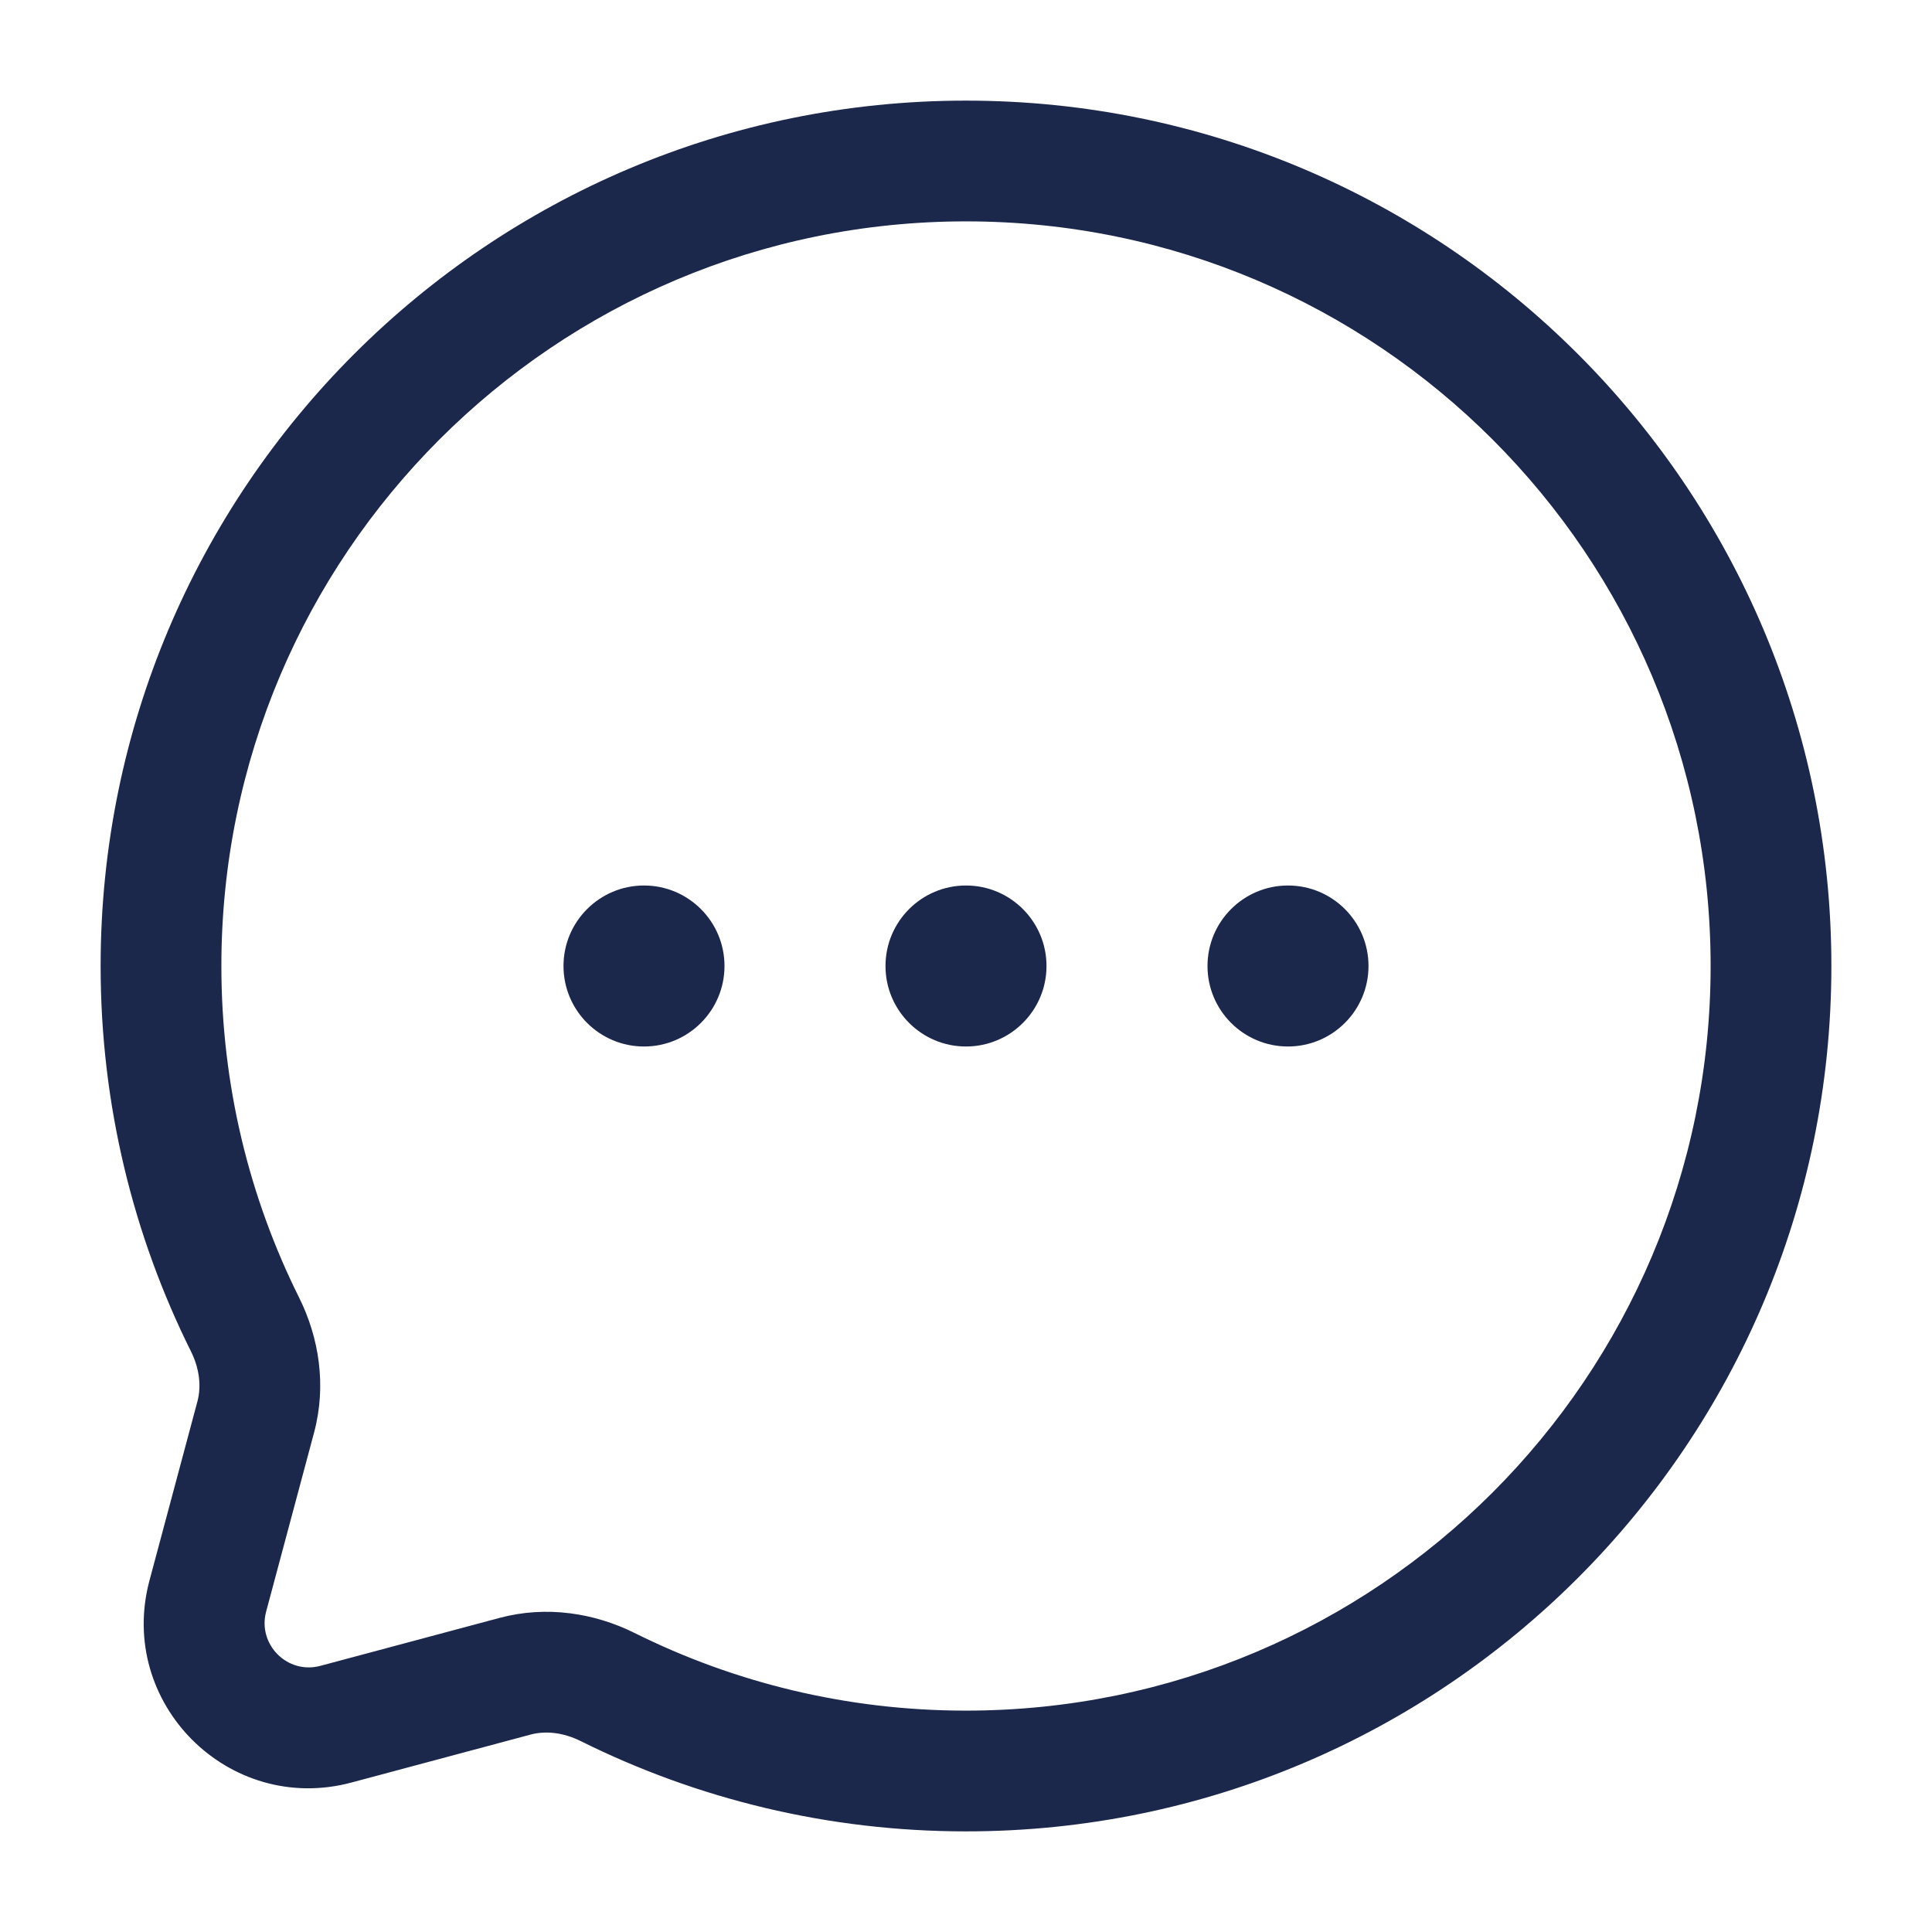
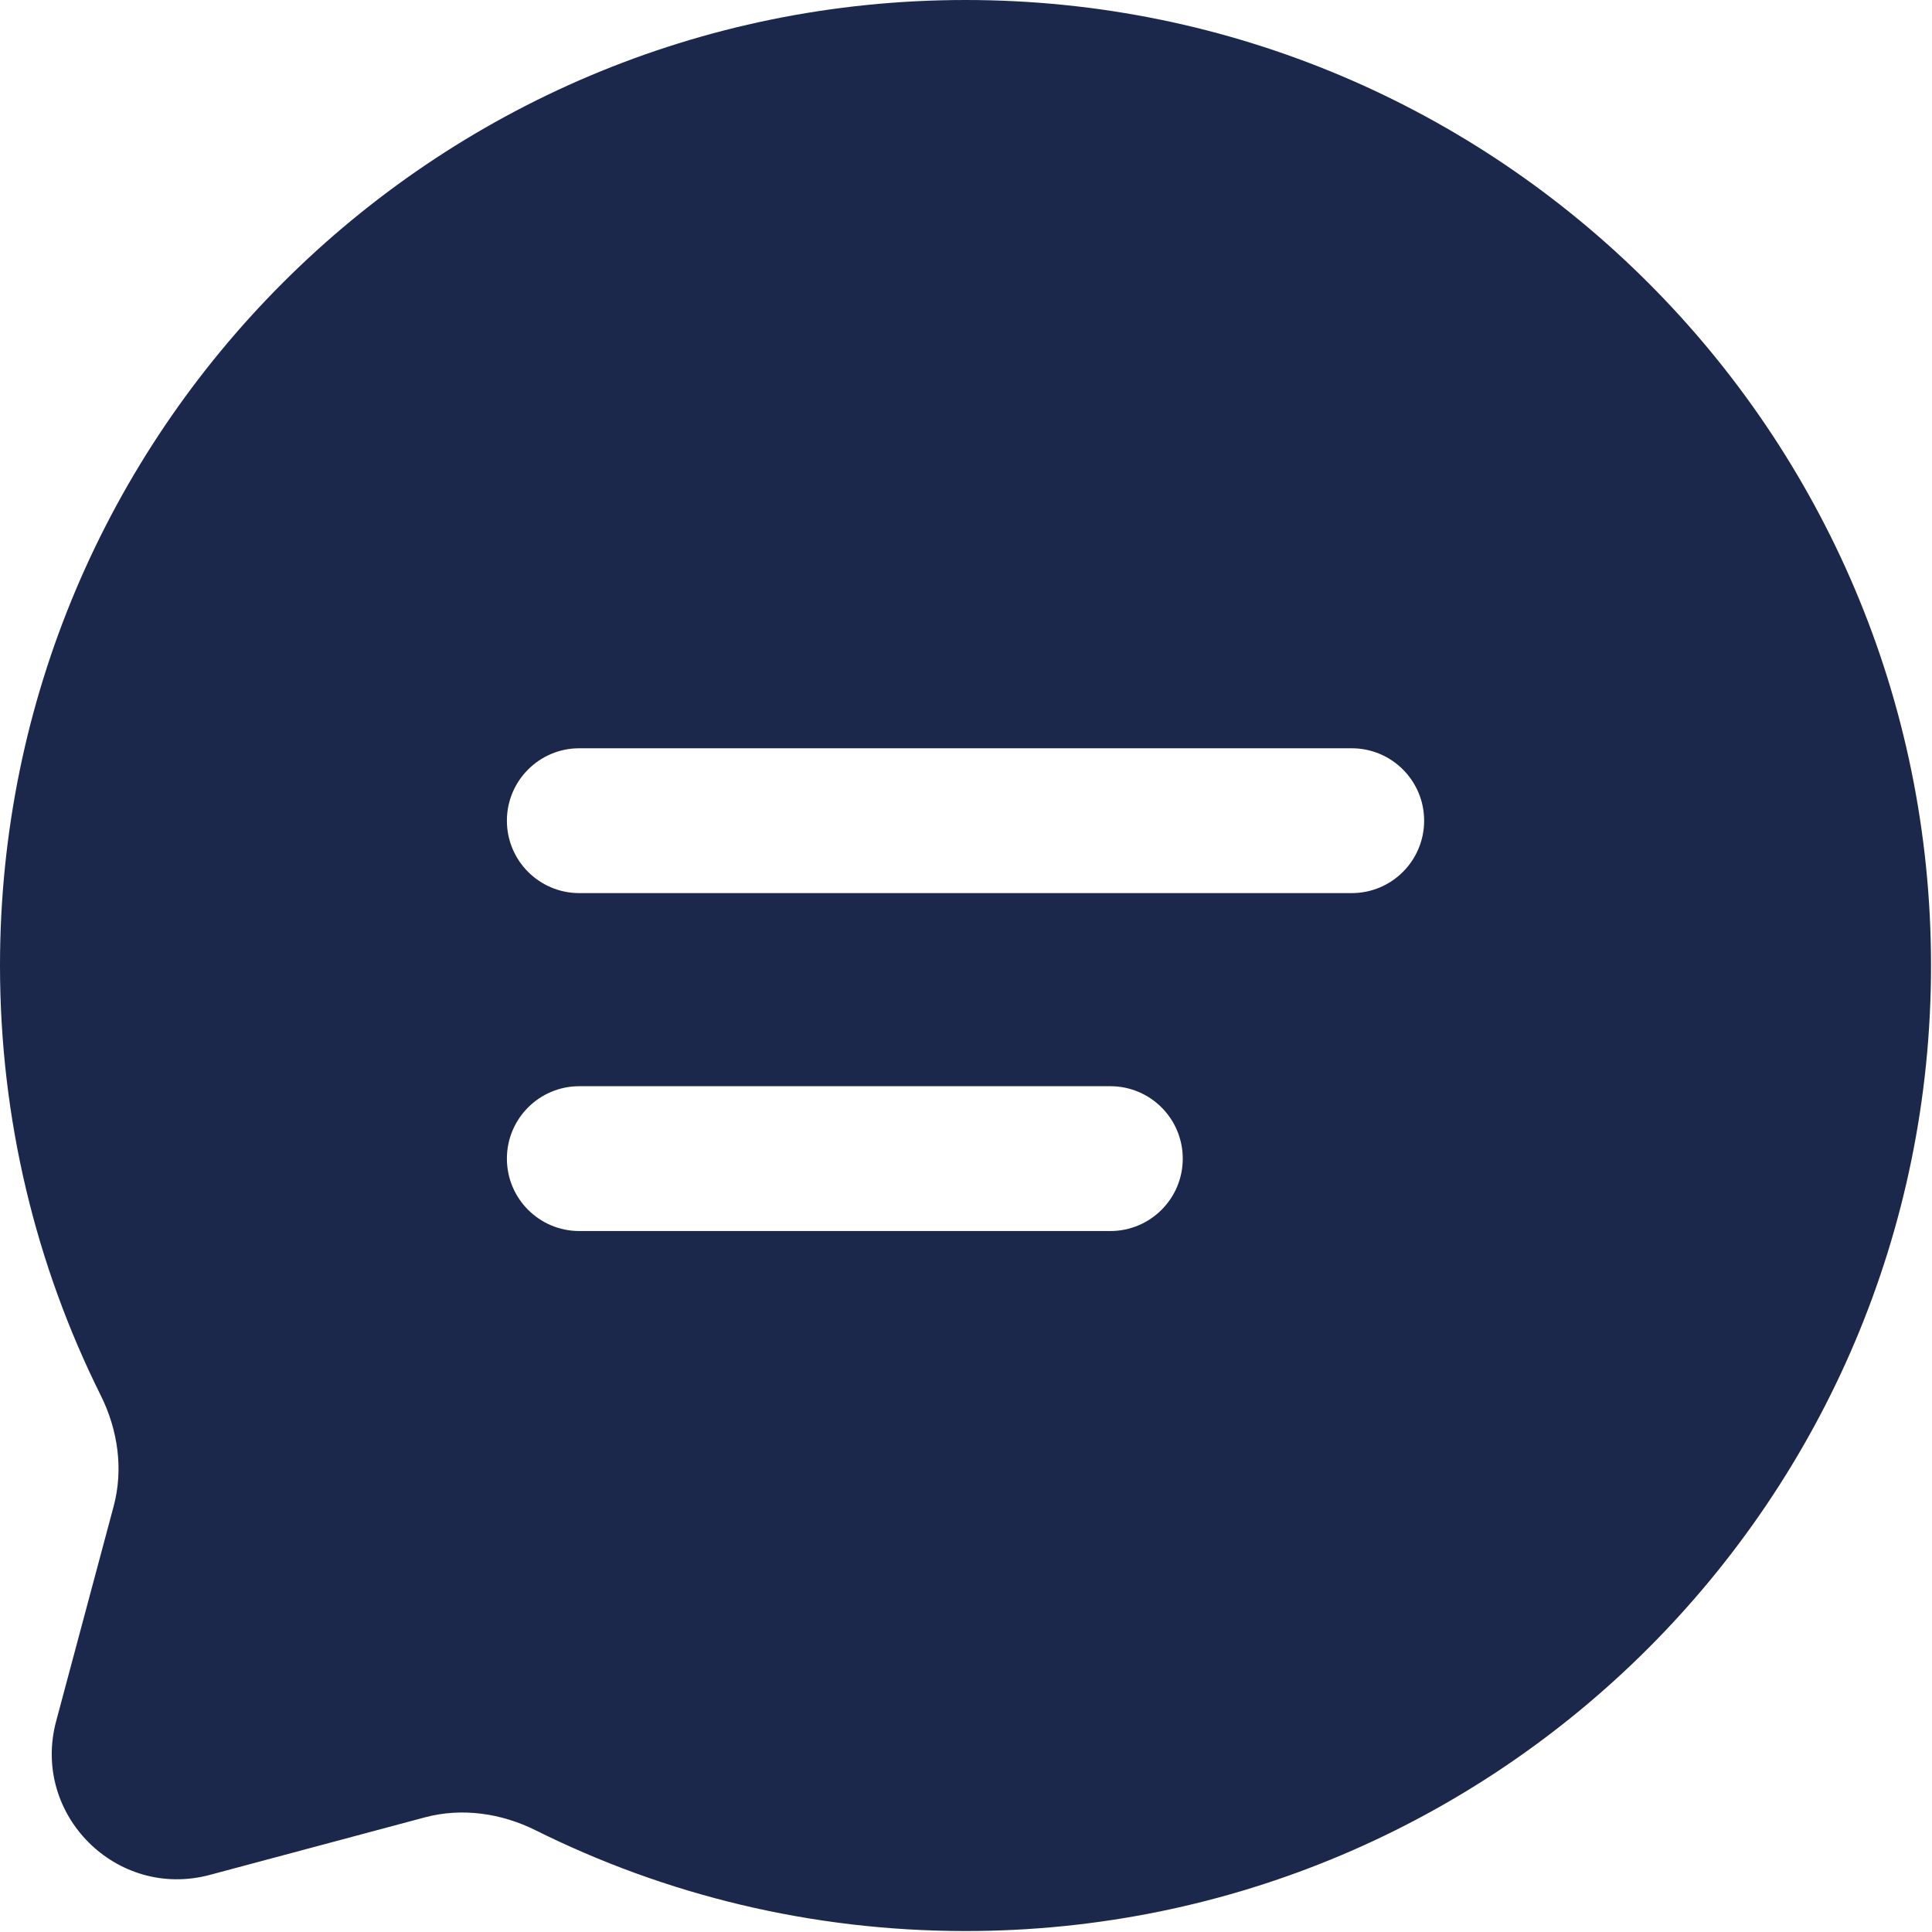
- <svg xmlns="http://www.w3.org/2000/svg" width="800px" height="800px" viewBox="0 0 24 24" fill="none">
-   <path d="M9 12C9 12.552 8.552 13 8 13C7.448 13 7 12.552 7 12C7 11.448 7.448 11 8 11C8.552 11 9 11.448 9 12Z" fill="#1C274C" />
-   <path d="M13 12C13 12.552 12.552 13 12 13C11.448 13 11 12.552 11 12C11 11.448 11.448 11 12 11C12.552 11 13 11.448 13 12Z" fill="#1C274C" />
-   <path d="M17 12C17 12.552 16.552 13 16 13C15.448 13 15 12.552 15 12C15 11.448 15.448 11 16 11C16.552 11 17 11.448 17 12Z" fill="#1C274C" />
-   <path fill-rule="evenodd" clip-rule="evenodd" d="M22.75 12C22.75 6.063 17.937 1.25 12 1.25C6.063 1.25 1.25 6.063 1.25 12C1.25 13.718 1.654 15.345 2.372 16.787C2.479 17.002 2.502 17.222 2.453 17.407L1.857 19.633C1.449 21.157 2.843 22.551 4.367 22.143L6.593 21.547C6.778 21.498 6.998 21.521 7.213 21.628C8.656 22.346 10.282 22.75 12 22.75C17.937 22.75 22.75 17.937 22.75 12ZM12 2.75C17.109 2.75 21.25 6.891 21.25 12C21.25 17.109 17.109 21.25 12 21.25C10.519 21.25 9.121 20.902 7.882 20.285C7.385 20.038 6.79 19.942 6.206 20.098L3.979 20.694C3.571 20.803 3.197 20.429 3.306 20.02L3.902 17.794C4.058 17.21 3.963 16.616 3.715 16.118C3.098 14.879 2.75 13.481 2.75 12C2.75 6.891 6.891 2.75 12 2.75Z" fill="#1C274C" />
+ <svg xmlns="http://www.w3.org/2000/svg" width="667" height="667" viewBox="0 0 667 667" fill="none">
+   <path fill-rule="evenodd" clip-rule="evenodd" d="M333.333 666.667C517.427 666.667 666.667 517.427 666.667 333.333C666.667 149.238 517.427 0 333.333 0C149.238 0 0 149.238 0 333.333C0 386.657 12.521 437.053 34.782 481.75C40.698 493.627 42.667 507.203 39.237 520.02L19.384 594.223C10.765 626.433 40.234 655.9 72.445 647.283L146.646 627.43C159.464 624 173.04 625.97 184.918 631.883C229.612 654.147 280.01 666.667 333.333 666.667ZM200 375C186.193 375 175 386.193 175 400C175 413.807 186.193 425 200 425H383.333C397.14 425 408.333 413.807 408.333 400C408.333 386.193 397.14 375 383.333 375H200ZM175 283.333C175 269.527 186.193 258.333 200 258.333H466.667C480.473 258.333 491.667 269.527 491.667 283.333C491.667 297.14 480.473 308.333 466.667 308.333H200C186.193 308.333 175 297.14 175 283.333Z" fill="#1C274C" />
</svg>
